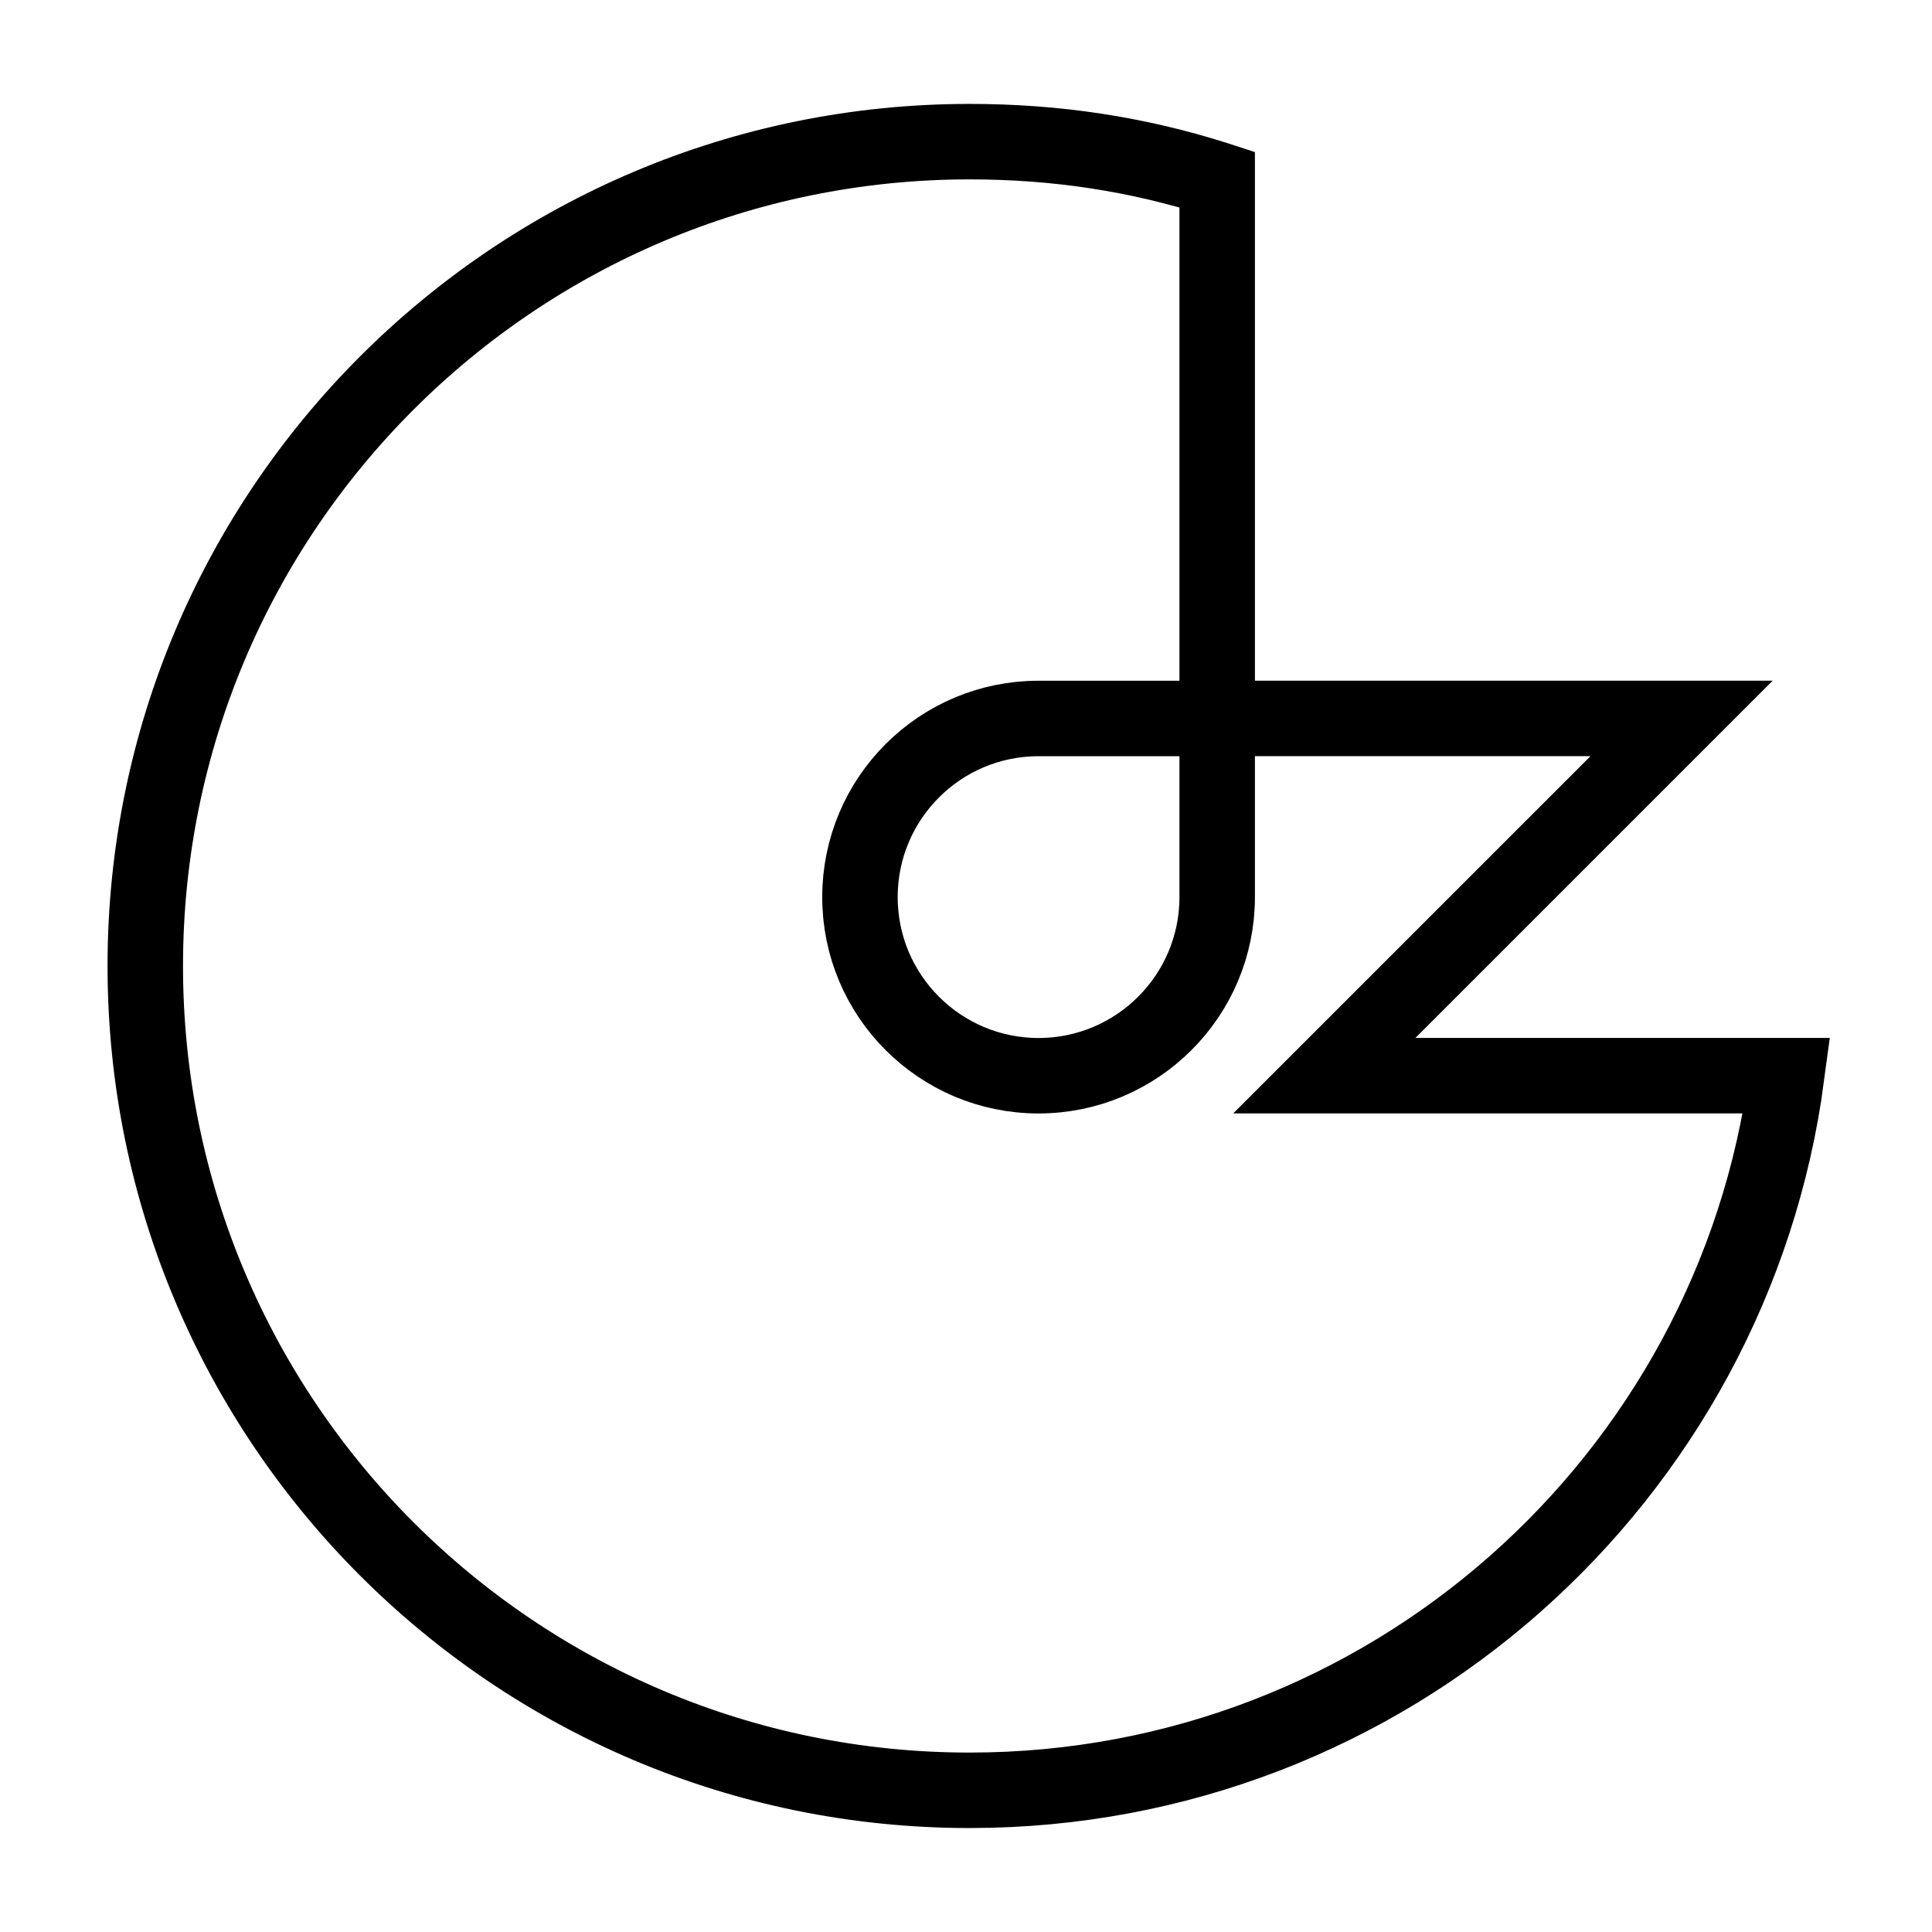
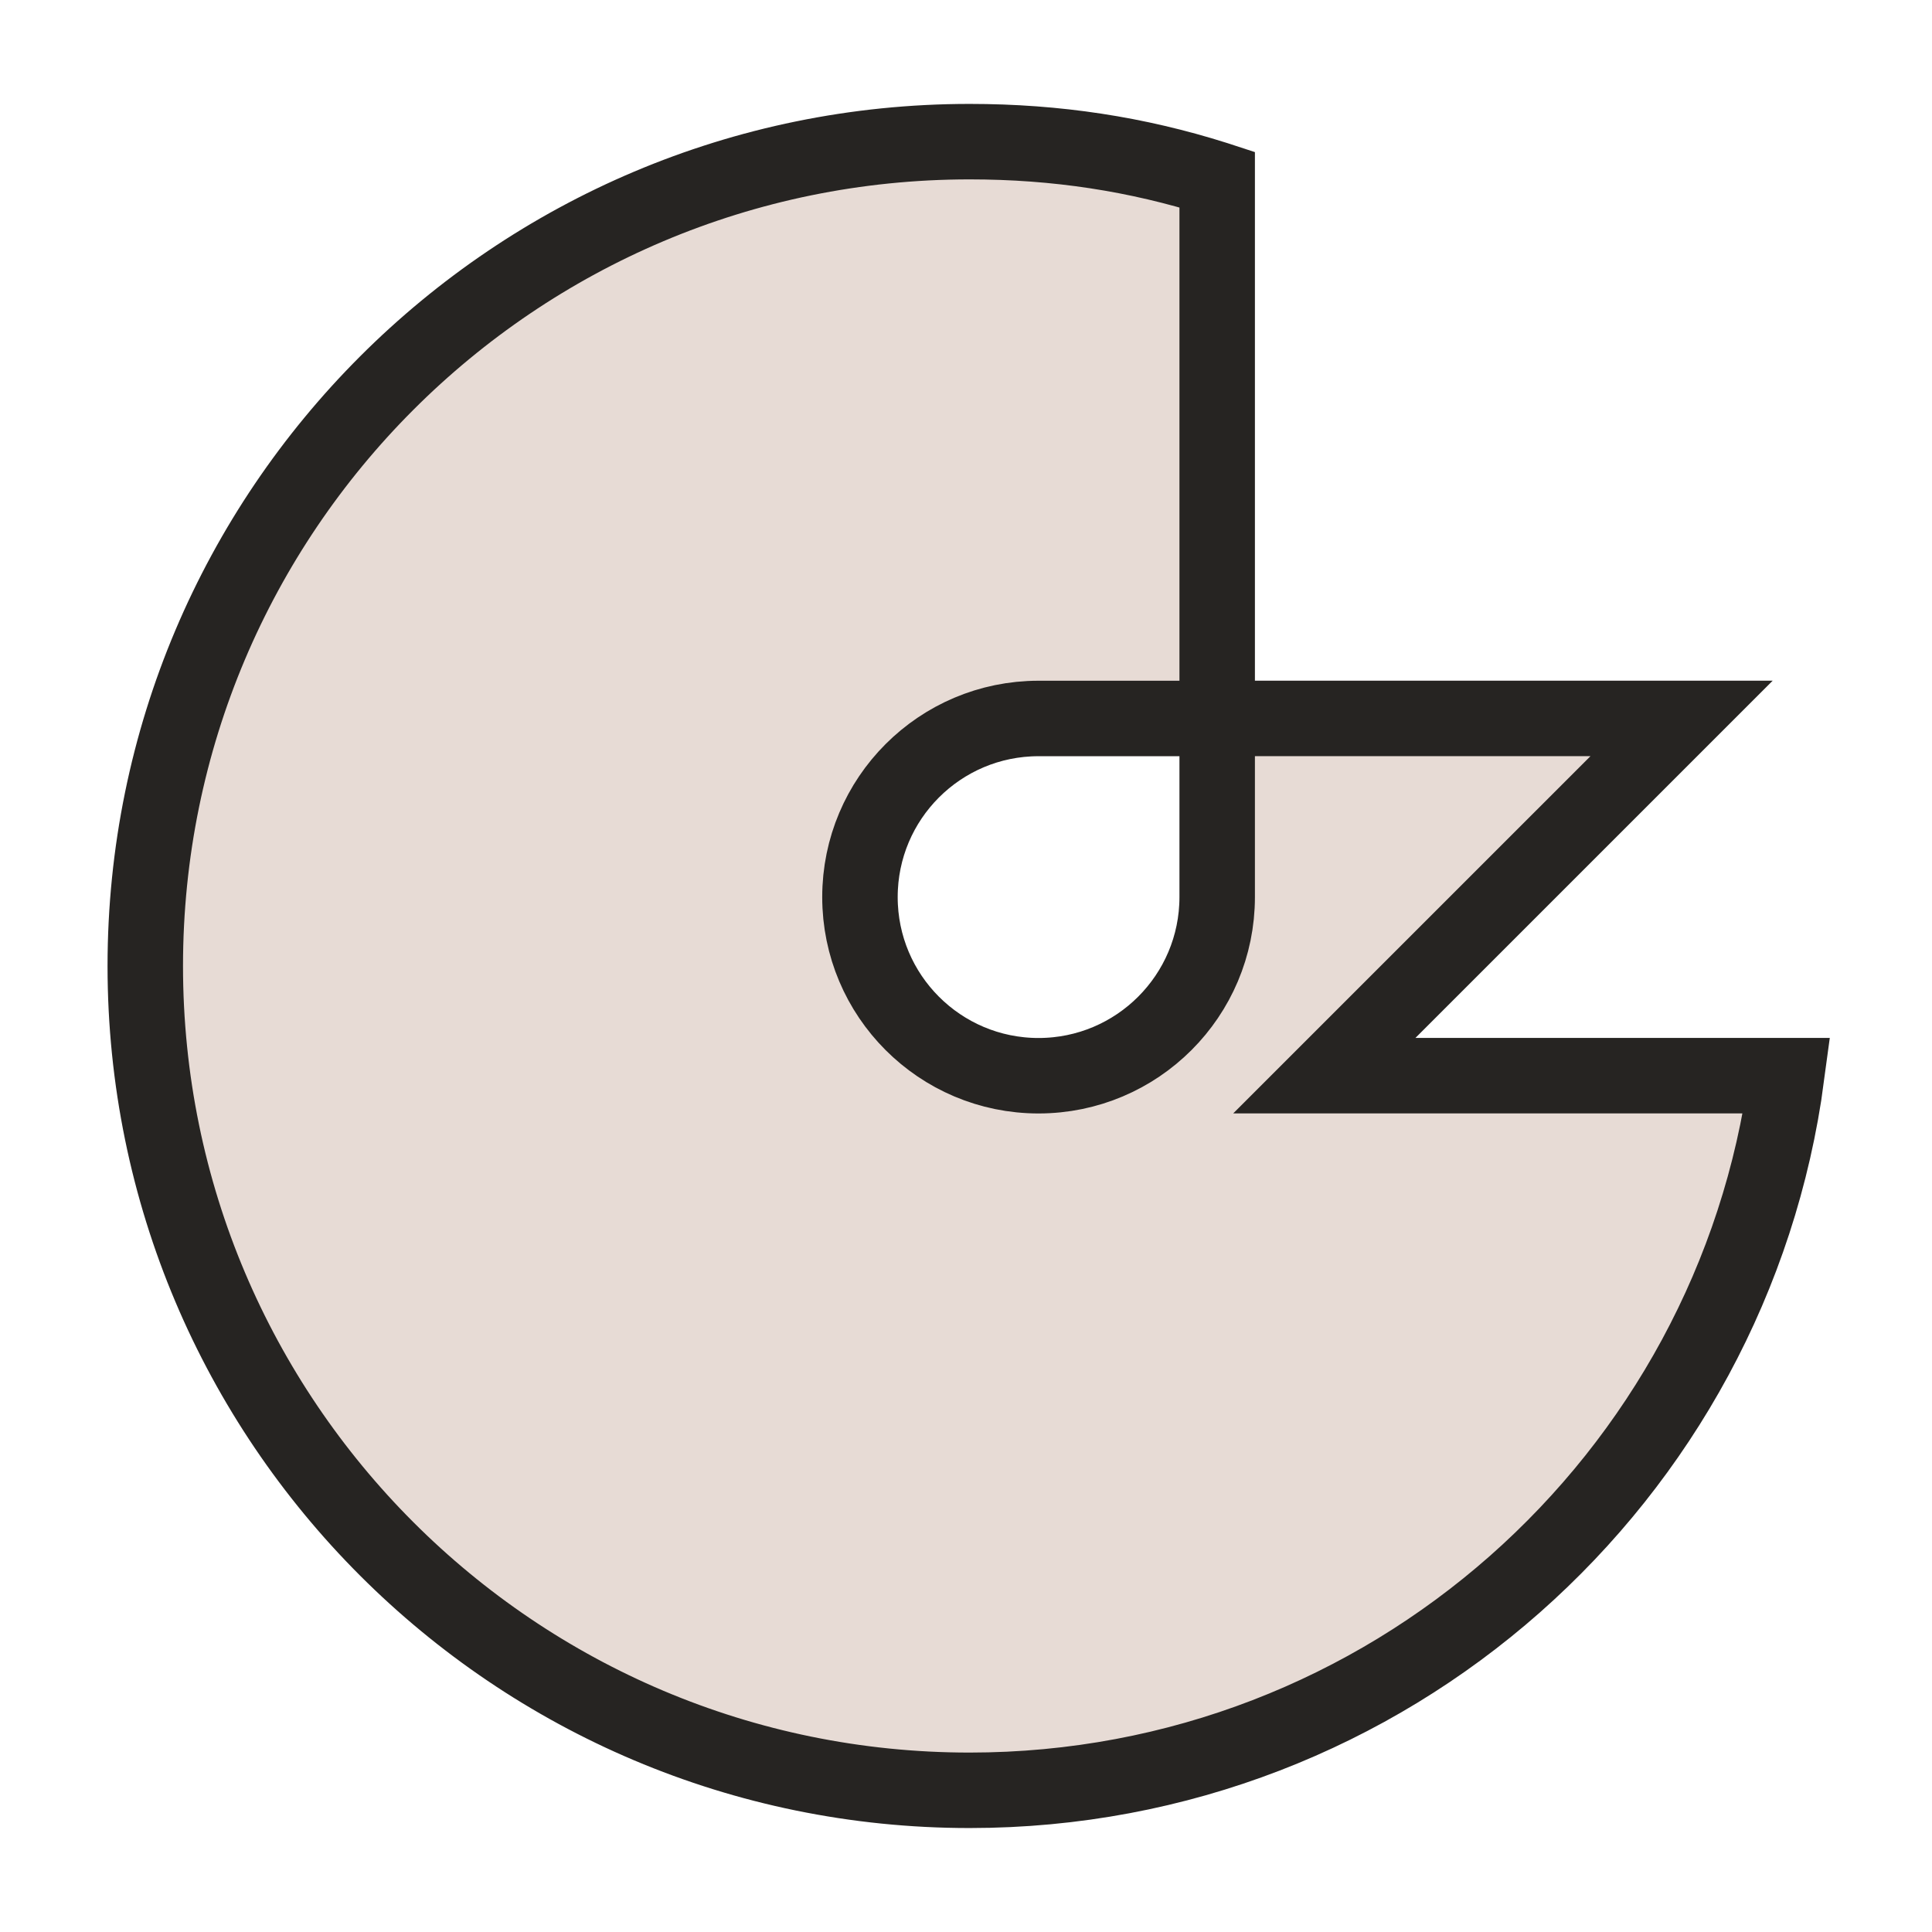
- <svg xmlns="http://www.w3.org/2000/svg" version="1.1" x="0px" y="0px" width="1024px" height="1024px" viewBox="0 0 1024 1024" enable-background="new 0 0 1024 1024" xml:space="preserve">
-   <style>.style0{stroke:	#000000;stroke-width:	40;fill:	none;}</style>
-   <path d="M891.27 380.782H645.133v94.678c0 52.272-42.389 94.678-94.676 94.7 c-52.29 0-94.662-42.405-94.662-94.678c0-52.288 42.372-94.678 94.662-94.678h94.676V95.127l-0.818-0.268 c-41.648-13.194-84.385-19.784-130.398-19.784C272.604 75.1 77 270.7 77 512c0 241.3 195.6 436.9 436.9 436.9 c221.605 0 404.672-164.968 433.094-378.787H701.93L891.27 380.782z" class="style0" />
+ <svg xmlns="http://www.w3.org/2000/svg" width="1024" height="1024">
+   <path d="M891.27 380.782H645.133v94.678c0 52.272-42.389 94.678-94.676 94.7-52.29 0-94.662-42.405-94.662-94.678 0-52.288 42.372-94.678 94.662-94.678h94.676V95.127l-.818-.268c-41.648-13.194-84.385-19.784-130.398-19.784C272.604 75.1 77 270.7 77 512s195.6 436.9 436.9 436.9c221.605 0 404.672-164.968 433.094-378.787H701.93l189.34-189.331z" stroke="hsl(30, 6%, 14%)" stroke-width="40" fill="hsl(22, 28%, 87%)" />
</svg>
